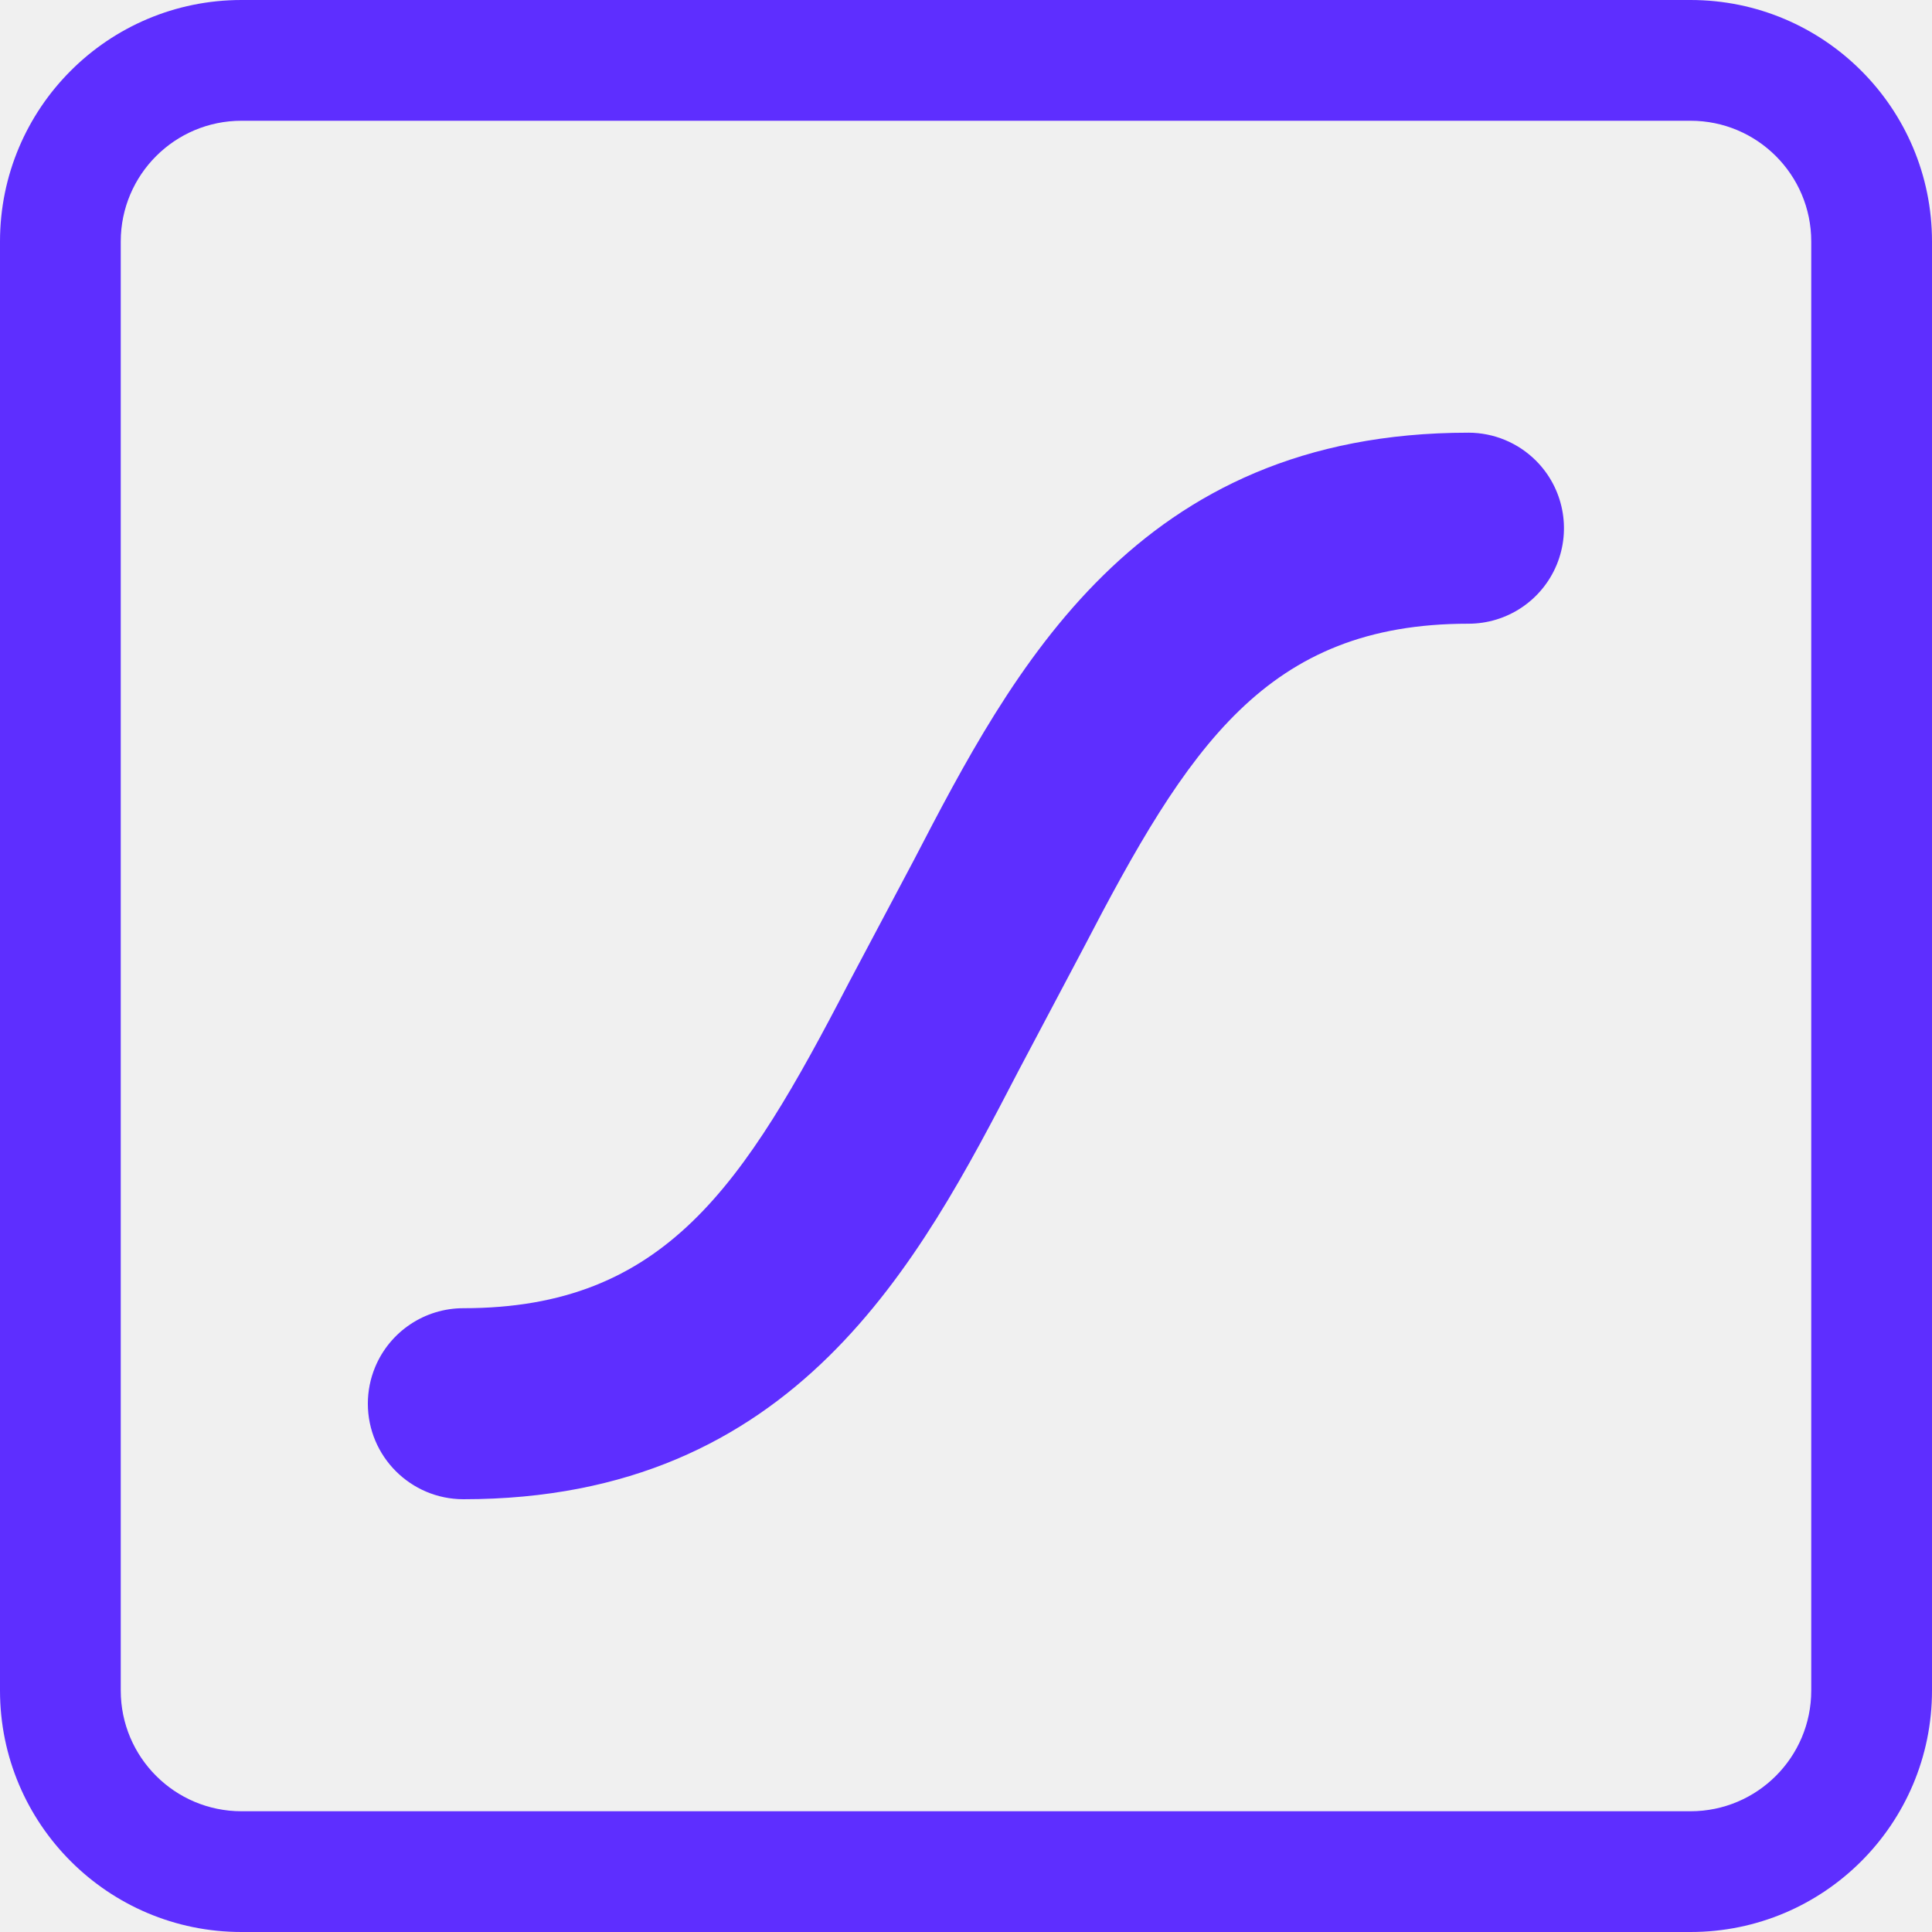
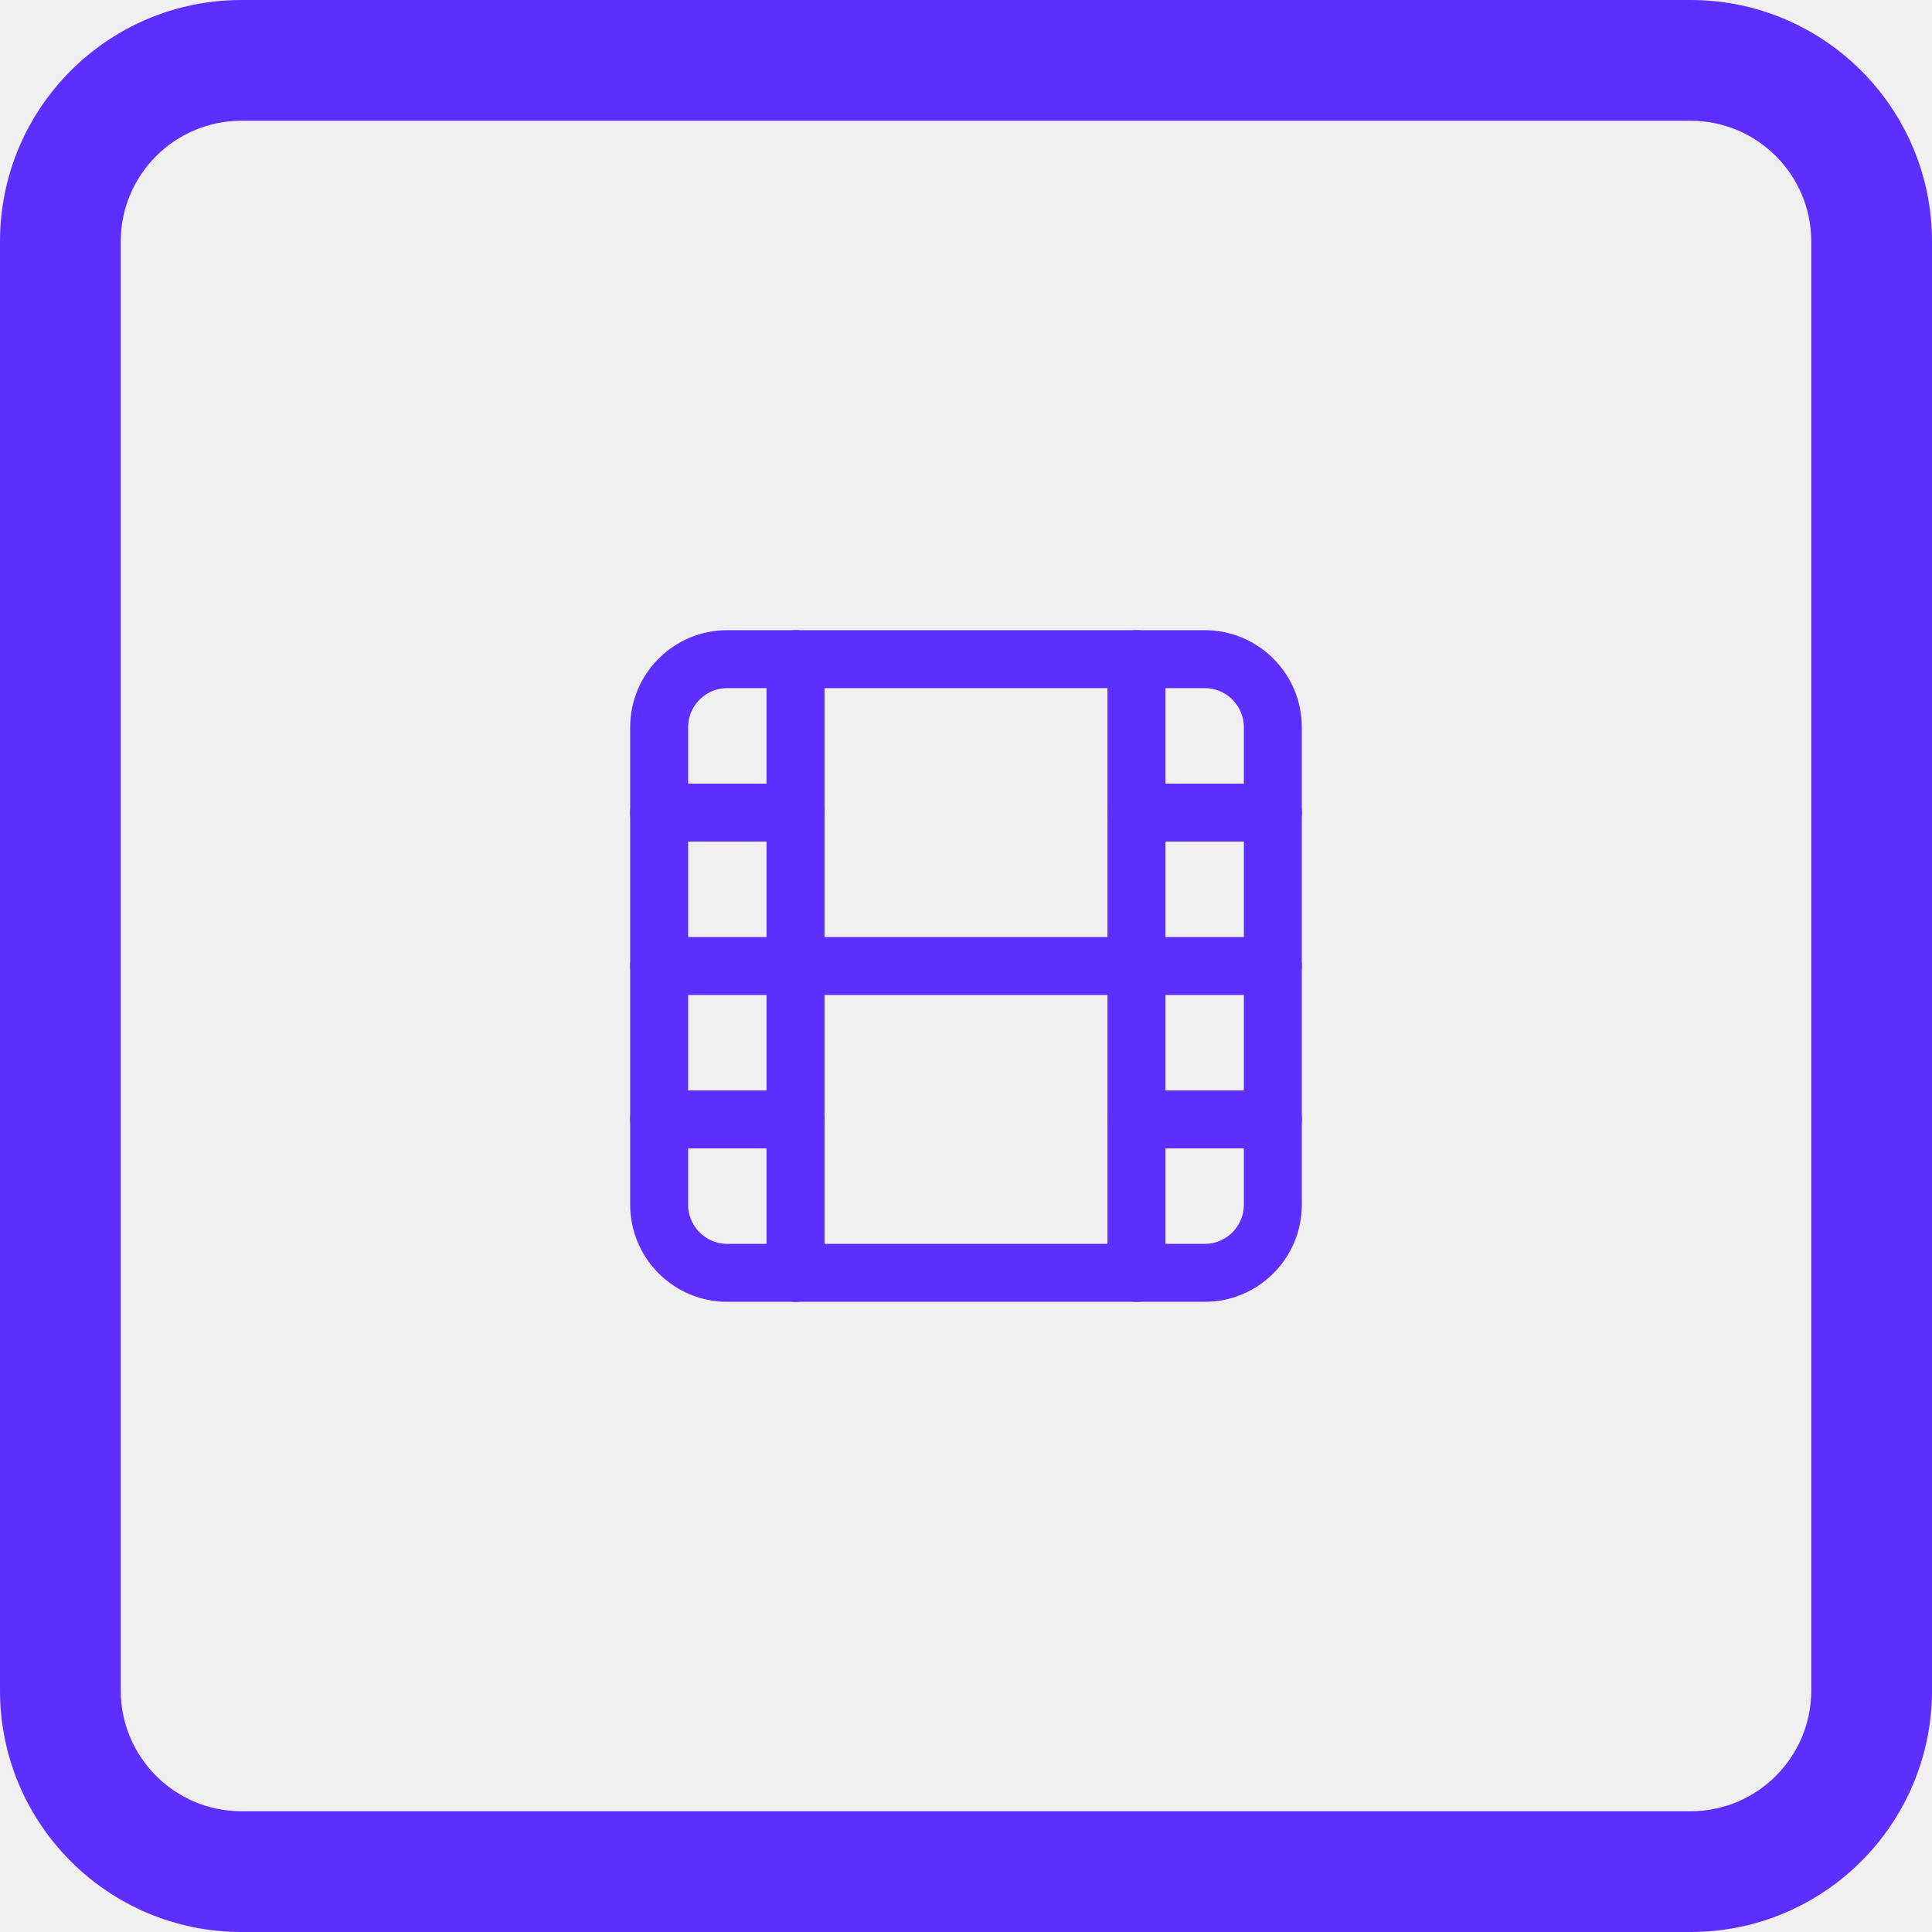
<svg xmlns="http://www.w3.org/2000/svg" width="170" height="170" viewBox="0 0 170 170" fill="none">
-   <g fill="#5E2EFF" clip-path="url(#icon_svg__a)">
-     <path d="M0 21.25A21.25 21.25 0 0 1 21.25 0h127.5A21.25 21.25 0 0 1 170 21.25v127.5A21.25 21.25 0 0 1 148.75 170H21.25A21.25 21.25 0 0 1 0 148.75V21.25Zm159.375 0a10.623 10.623 0 0 0-10.625-10.625H21.25A10.625 10.625 0 0 0 10.625 21.25v127.5a10.625 10.625 0 0 0 10.625 10.625h127.5a10.624 10.624 0 0 0 10.625-10.625V21.25Z" />
-     <path d="M129.202 38.073c-29.263 0-40.107 20.894-48.827 37.68L74.68 86.49c-9.233 17.801-16.131 28.621-33.909 28.621a8.412 8.412 0 0 0-7.765 5.188 8.406 8.406 0 0 0-.639 3.216 8.419 8.419 0 0 0 8.404 8.405c29.275 0 40.119-20.894 48.839-37.68l5.684-10.738c9.245-17.801 16.143-28.621 33.909-28.621a8.402 8.402 0 0 0 5.947-14.348 8.416 8.416 0 0 0-5.947-2.461Z" />
+   <path fill="#5E2EFF" d="M0 21.25A21.25 21.25 0 0 1 21.25 0h127.5A21.25 21.25 0 0 1 170 21.25v127.5A21.25 21.25 0 0 1 148.75 170H21.25A21.25 21.25 0 0 1 0 148.75V21.25Zm159.375 0a10.623 10.623 0 0 0-10.625-10.625H21.25A10.625 10.625 0 0 0 10.625 21.25v127.5a10.625 10.625 0 0 0 10.625 10.625h127.5a10.624 10.624 0 0 0 10.625-10.625V21.25Z" />
+   <g transform="translate(49 49) scale(3)">
+     <g fill="none" stroke="#5E2EFF" stroke-width="1.7" stroke-linecap="round" stroke-linejoin="round">
+       <rect width="18" height="18" x="3" y="3" rx="2" />
+       <path d="M7 3v18" />
+       <path d="M3 7.5h4" />
+       <path d="M3 12h18" />
+       <path d="M3 16.5h4" />
+       <path d="M17 3v18" />
+       <path d="M17 7.5h4" />
+       <path d="M17 16.5h4" />
+     </g>
  </g>
-   <defs>
-     <clipPath id="icon_svg__a">
-       <path fill="#fff" d="M0 0h170v170H0z" />
-     </clipPath>
-   </defs>
</svg>
